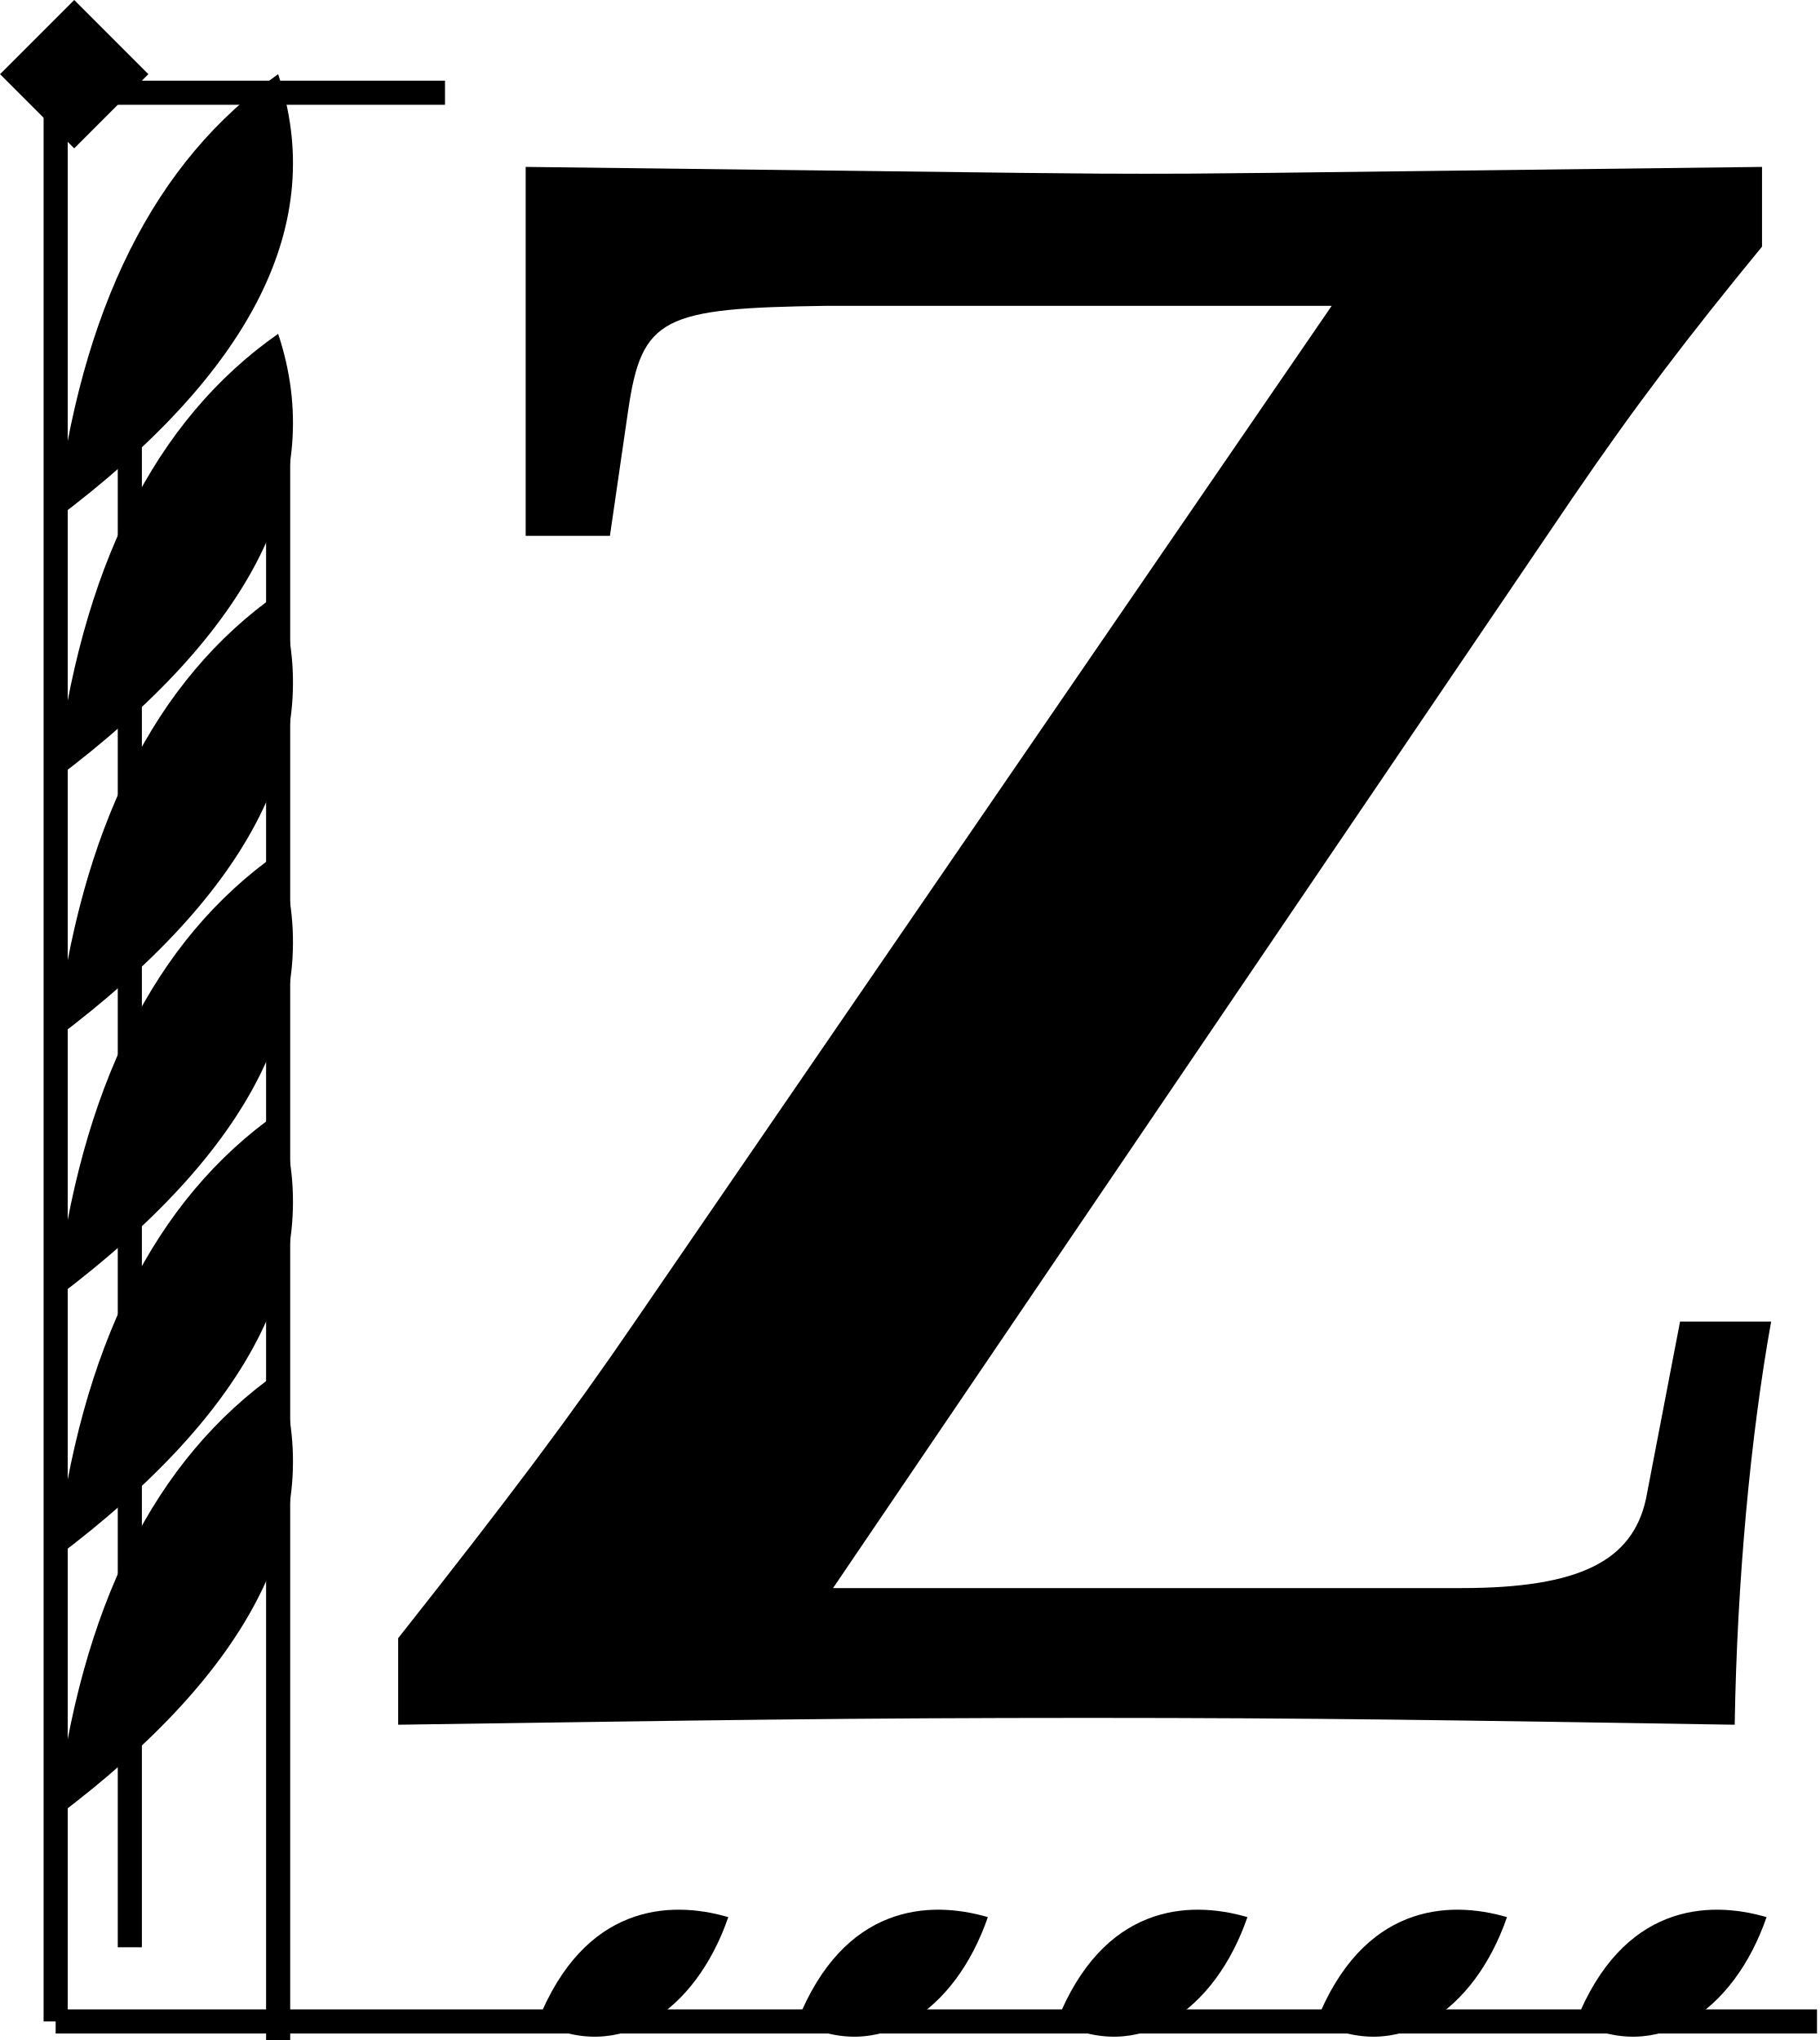
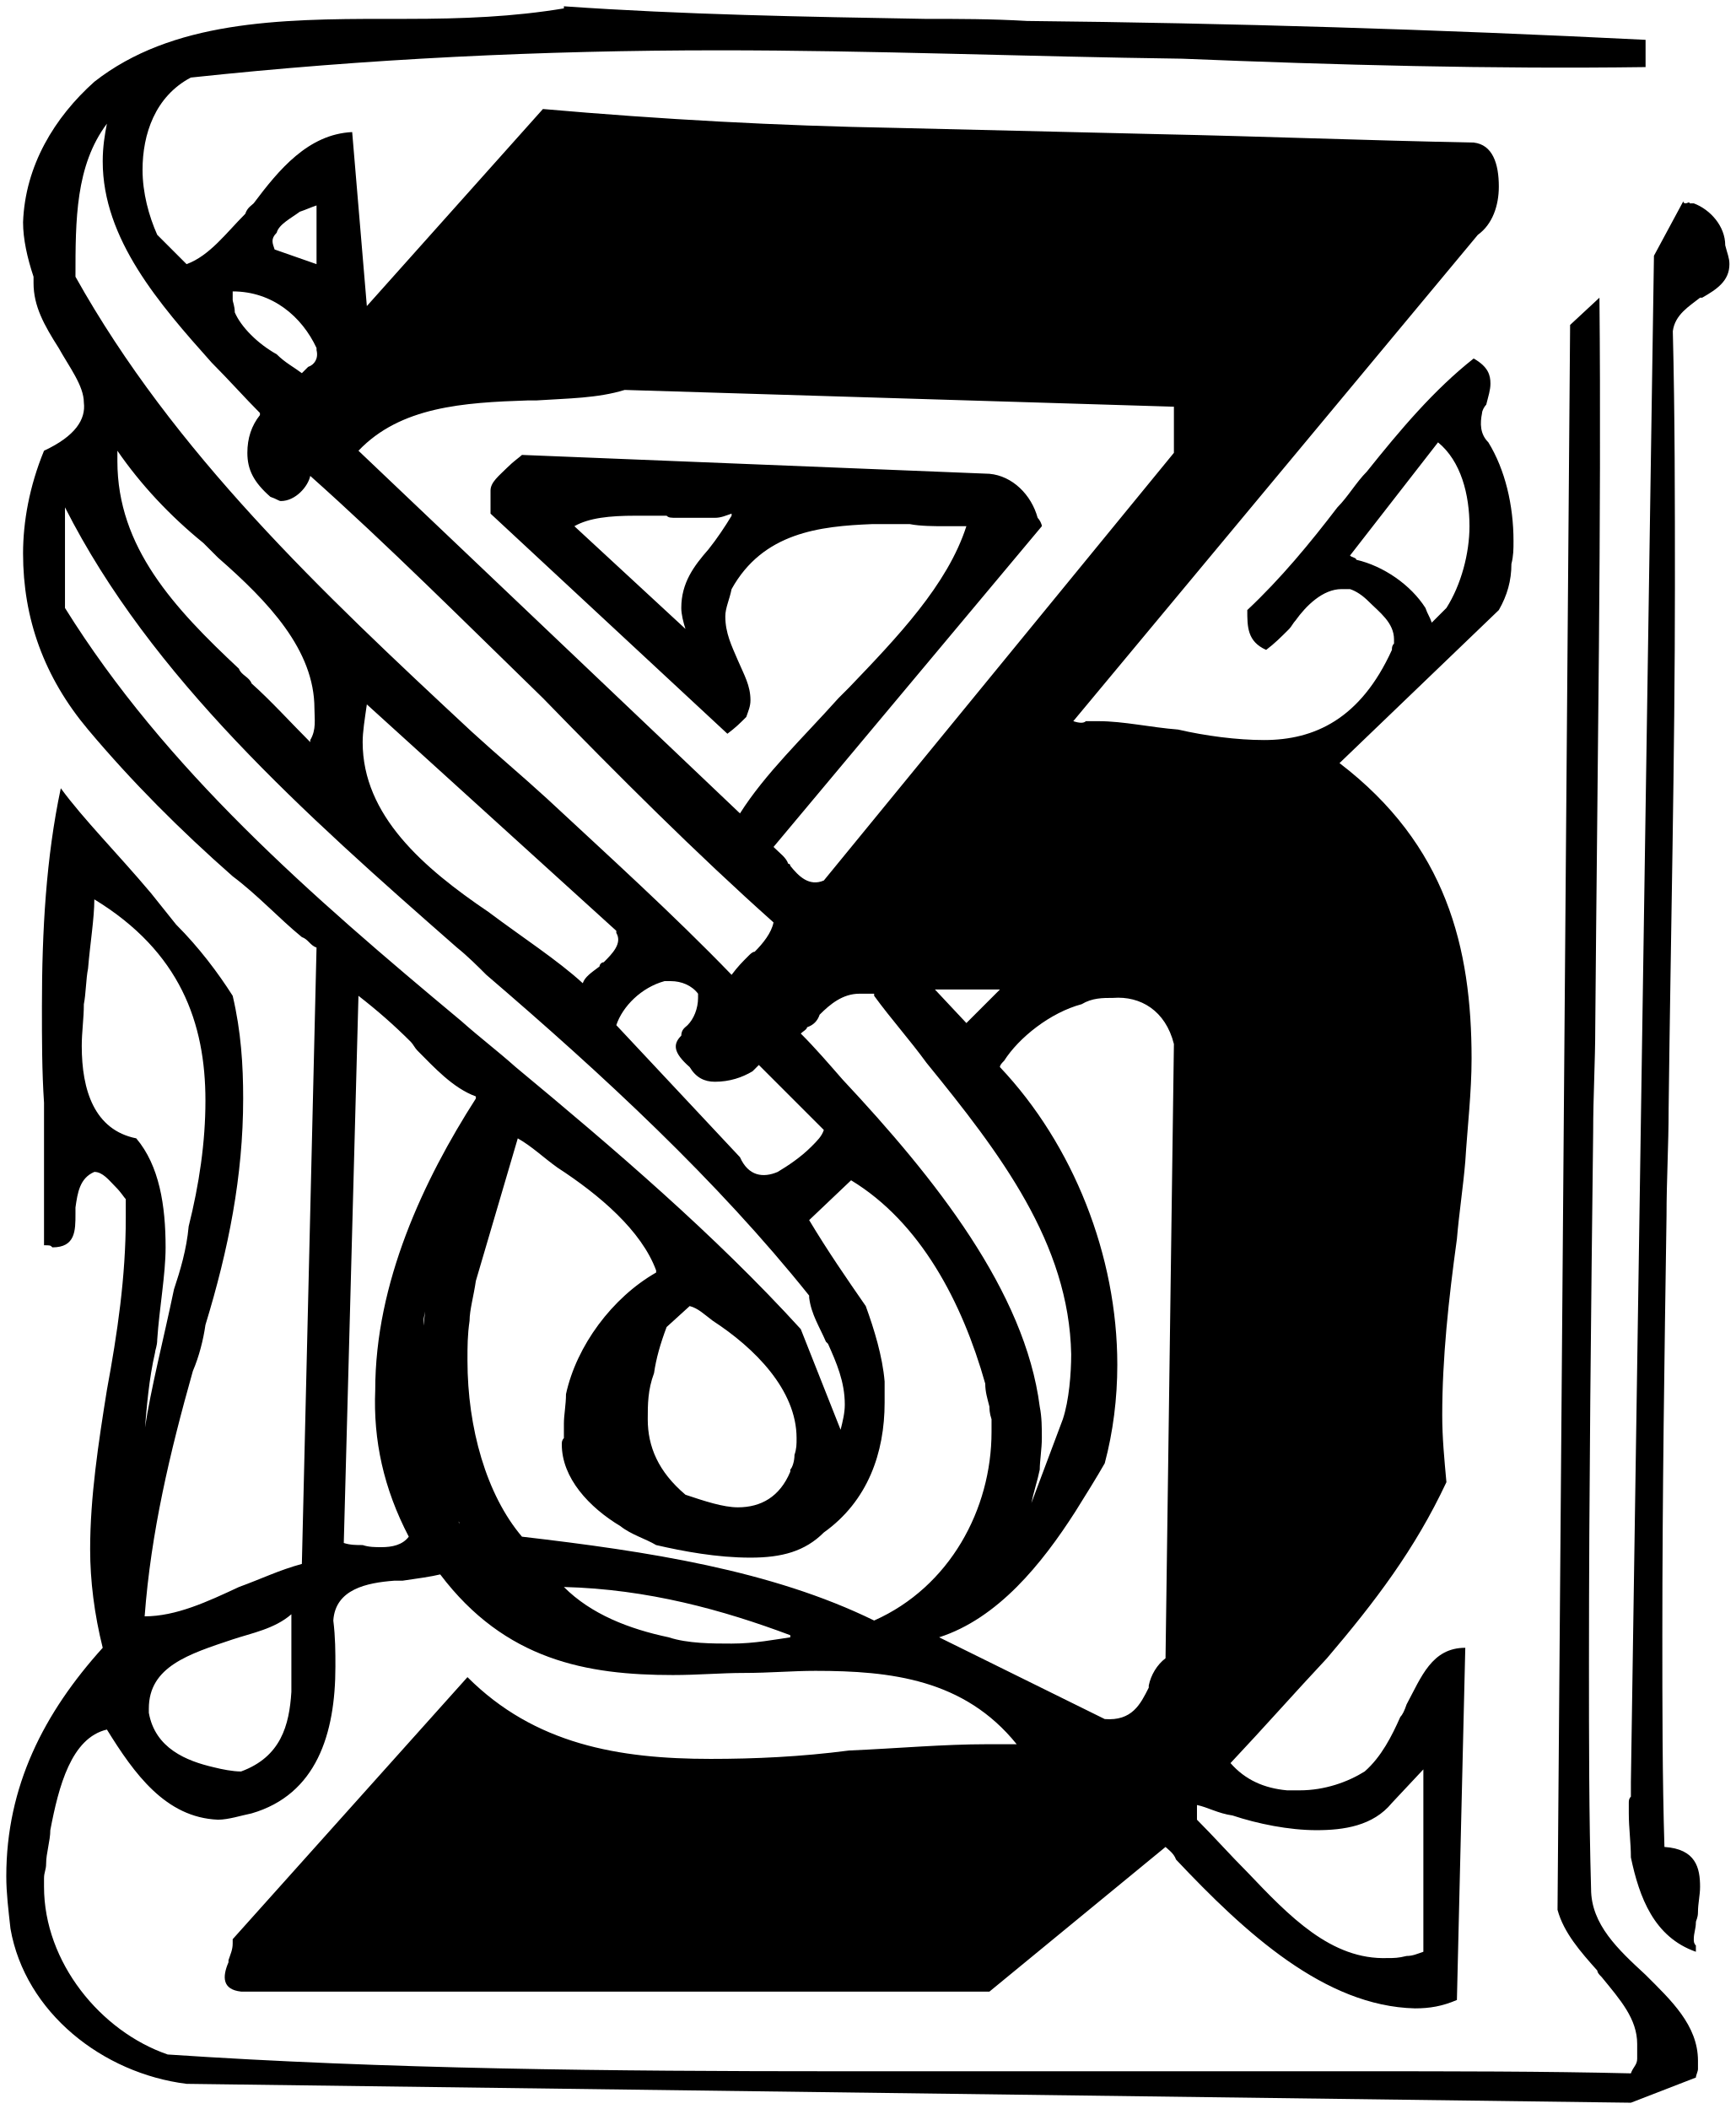
- <svg xmlns="http://www.w3.org/2000/svg" viewBox="1.998 0 98.155 110">
-   <path d="M5 109V5H26 M5 109H100 M9 105V15 M17 110V21" fill="none" stroke="black" stroke-width="1.3" />
-   <path d="M5 28q16 -12 12 -24q-10 7 -12 24Z" />
-   <path d="M5 42q16 -12 12 -24q-10 7 -12 24Z" />
-   <path d="M5 56q16 -12 12 -24q-10 7 -12 24Z" />
-   <path d="M5 70q16 -12 12 -24q-10 7 -12 24Z" />
-   <path d="M5 84q16 -12 12 -24q-10 7 -12 24Z" />
-   <path d="M5 98q16 -12 12 -24q-10 7 -12 24Z" />
-   <path transform="translate(31.00 109.00) rotate(95) scale(0.65)" d="M0 0 C-10 -3 -11 -10 -10 -15 C-2 -13 3 -7 0 0Z" />
-   <path transform="translate(45.00 109.00) rotate(95) scale(0.65)" d="M0 0 C-10 -3 -11 -10 -10 -15 C-2 -13 3 -7 0 0Z" />
-   <path transform="translate(59.00 109.00) rotate(95) scale(0.65)" d="M0 0 C-10 -3 -11 -10 -10 -15 C-2 -13 3 -7 0 0Z" />
-   <path transform="translate(73.00 109.00) rotate(95) scale(0.65)" d="M0 0 C-10 -3 -11 -10 -10 -15 C-2 -13 3 -7 0 0Z" />
-   <path transform="translate(87.00 109.00) rotate(95) scale(0.65)" d="M0 0 C-10 -3 -11 -10 -10 -15 C-2 -13 3 -7 0 0Z" />
-   <path d="M2 4l4 -4l4 4l-4 4Z" />
-   <g transform="translate(20.5263 92.6316) scale(0.122807 -0.122807)">
-     <path d="M623 681C379 678 379 678 352 678C325 678 325 678 80 681V519H117L125 574C131 615 140 619 212 620H434L128 174C100 133 73 97 24 35V-3C161 -1 224 0 327 0C428 0 485 -1 611 -3C612 60 618 124 627 174H587L572 96C566 69 543 57 491 57H215L540 536C568 577 591 607 623 646Z" />
+ <svg xmlns="http://www.w3.org/2000/svg" viewBox="0 0 828.000 1006.000" role="img">
+   <g transform="translate(-38.000 1003.000) scale(1 -1)">
+     <path d="M307 1000V999C283 995 259 994 232 994H227H222C171 994 120 993 83 964C64 947 50 924 49 897C49 889 51 880 54 871V868C54 857 59 848 66 837C71 828 78 819 78 811C79 803 74 795 59 788C52 771 49 754 49 739C49 708 59 680 80 655C101 630 124 607 149 585C161 576 171 565 182 556C185 555 186 552 189 551L182 257C171 254 163 250 152 246C137 239 122 232 107 232C110 272 119 310 130 349C133 356 135 364 136 371C147 407 154 442 154 479C154 495 153 511 149 528C142 539 133 551 122 562L110 577C94 596 78 612 67 627C60 594 58 559 58 523C58 507 58 492 59 477V433V409C62 409 62 409 63 408C74 408 74 416 74 424V427C75 434 76 441 83 444C87 444 90 440 93 437C96 434 97 432 98 431V422C98 394 94 367 89 340C85 315 81 289 81 264C81 249 83 233 87 217C59 186 41 151 41 108C41 100 42 92 43 83C50 43 87 14 127 9L816 0L847 12C847 13 848 15 848 16V20C848 37 835 49 823 61C810 73 797 85 797 102C796 137 796 173 796 210C796 291 797 378 798 463C798 480 799 497 799 513C800 636 802 757 801 861L787 848L781 92C784 81 792 72 800 63C800 62 801 61 802 60C811 49 819 40 819 28V21C819 18 817 17 816 14C775 15 730 15 686 15H538H438C330 15 222 16 118 23C86 34 59 67 59 103V105V107C59 110 60 111 60 114C60 119 62 125 62 130C66 151 72 174 89 178C102 157 117 136 142 135C147 135 153 137 158 138C189 147 198 176 198 208C198 215 198 222 197 230C198 245 213 248 226 249H230C237 250 244 251 248 252C279 211 318 204 359 204C371 204 382 205 393 205C405 205 416 206 427 206C463 206 498 202 523 171H516H509C488 171 466 169 443 168C420 165 398 164 377 164C333 164 293 171 261 203L149 78V77V76C149 73 148 71 147 68V67C144 60 144 54 153 53H510L594 122C595 121 598 119 599 116C632 81 670 46 713 45C720 45 726 46 733 49L737 217C721 217 716 203 709 190C708 187 707 185 706 184C702 175 697 165 689 158C681 153 670 149 658 149H652C641 150 632 154 625 162C641 179 656 196 671 212C694 239 713 264 728 296C727 307 726 317 726 328C726 355 729 383 733 412C734 424 736 437 737 449C738 465 740 482 740 498C740 551 728 600 677 639L753 712C757 719 759 726 759 734C760 738 760 741 760 745C760 762 756 779 748 792C744 796 744 801 745 806C745 807 746 809 747 810C748 814 749 817 749 820C749 824 748 828 741 832C722 817 706 798 690 778C685 773 681 766 676 761C663 744 649 727 633 712C633 704 633 697 642 693C646 696 649 699 653 703C654 704 655 706 656 707C661 714 669 722 678 722H682C685 721 688 719 691 716C696 711 703 706 703 698V696C702 695 702 694 702 693C687 660 665 650 641 650C628 650 613 652 600 655C587 656 574 659 562 659H556C555 658 553 658 550 659L743 891C750 896 753 905 753 914C753 925 750 934 741 935C690 936 639 938 591 939C548 940 506 941 465 942C409 943 354 946 297 951L213 857L206 940C185 939 171 922 159 906C158 905 156 904 155 901C146 892 138 881 127 877L113 891C109 900 106 911 106 922C106 939 112 957 129 966C213 975 297 979 381 979C454 979 527 976 602 975C675 972 750 970 823 971V984C723 989 625 992 528 993C511 994 495 994 479 994C422 995 364 996 307 1000ZM717 73V72C714 71 712 70 709 70C705 69 703 69 700 69C673 68 653 89 633 110C625 118 617 127 609 135V142C614 141 619 138 626 137C638 133 653 130 666 130C679 130 693 132 702 143L717 159ZM177 233V232V225V211V204V196C176 180 172 165 153 158C149 158 144 159 140 160C127 163 112 169 109 186V187V188C109 208 128 214 149 221C158 224 169 226 177 233ZM598 505 594 212C590 209 587 204 586 199V198C582 190 578 182 565 183L486 222C514 231 535 257 551 282C556 290 561 298 565 305C569 320 571 336 571 352C571 404 550 457 515 494C515 495 516 496 517 497C524 508 539 520 554 524C559 527 564 527 569 527C582 528 594 521 598 505ZM415 223V222C408 221 398 219 387 219C378 219 366 219 357 222C338 226 320 233 307 246C347 245 383 235 415 223ZM351 397V396C330 384 313 361 308 338C308 333 307 328 307 324V322V320V317C306 316 306 315 306 314C306 298 319 284 334 275C339 271 346 269 351 266C364 263 380 260 396 260C411 260 422 263 431 272C452 287 460 310 460 334V344C459 356 455 369 451 380C442 393 433 406 424 421L444 440C477 420 497 382 508 343C508 339 509 336 510 332C510 331 510 329 511 326V320C511 283 491 246 455 230C406 254 347 263 287 270C270 290 261 322 261 354C261 361 261 366 262 373C262 378 264 385 265 392L285 460C292 456 297 451 304 446C324 433 344 416 351 397ZM265 480V479C240 440 217 391 217 340C216 316 221 293 233 270C230 266 225 265 220 265C217 265 214 265 211 266C208 266 205 266 202 267L209 528C218 521 226 514 234 506C235 505 236 503 237 502C245 494 254 484 265 480ZM257 277V276C256 284 252 296 249 309C244 325 240 344 240 364V372C240 375 241 377 241 380C240 367 237 354 237 339C237 316 242 293 257 277ZM415 302V301C410 289 401 284 390 284C383 284 374 287 365 290C352 301 347 313 347 326C347 333 347 340 350 348C351 355 353 362 356 370L367 380C371 379 374 376 378 373C398 360 418 340 418 317C418 314 418 312 417 309C417 306 416 303 415 302ZM455 529V528C463 517 472 507 480 496C515 453 548 410 549 357C549 348 548 335 545 326L530 286C531 291 533 297 534 302C534 306 535 312 535 317C535 322 535 327 534 332C527 387 484 441 440 488C433 496 427 503 420 510C421 511 423 512 423 513C426 514 428 516 429 519C434 524 440 529 448 529ZM424 385V384C425 376 429 370 432 363L433 362C437 353 441 344 441 333C441 329 440 325 439 321L420 369C379 414 331 455 284 494C275 502 267 508 258 516C186 576 117 636 69 713V761C110 680 183 615 256 551C261 547 266 542 270 538C326 490 380 440 424 385ZM107 321V320C108 332 109 345 112 358C112 359 113 361 113 364C114 379 117 395 117 408C117 428 114 447 103 460C83 464 77 483 77 504C77 511 78 517 78 524C79 529 79 536 80 541C81 553 83 565 83 574C124 549 136 515 136 478C136 458 133 438 128 418C127 407 124 397 121 388C116 364 110 341 107 321ZM371 529V528V527C371 522 369 517 366 514C365 513 363 512 363 509C359 505 359 501 367 494C370 489 374 487 379 487C386 487 392 489 397 492L400 495L431 464C430 461 428 459 425 456C420 451 414 447 409 444C402 441 395 442 391 451L332 514C335 523 344 532 355 535H358C363 535 368 533 371 529ZM499 515 484 531H515ZM332 559V558C335 553 330 548 326 544C325 544 324 543 324 542C320 539 317 537 316 534C304 545 287 556 271 568C240 589 211 614 211 649C211 654 212 660 213 667ZM162 806V805C158 800 156 794 156 787C156 779 159 773 167 766C170 765 171 764 172 764C179 764 185 771 186 776C223 743 260 706 297 670C333 633 370 596 407 563C406 558 402 553 398 549C397 549 396 548 395 547C392 544 390 542 387 538C359 567 328 595 299 622C287 633 275 643 263 654C191 721 121 787 74 871C74 898 74 924 89 944C88 939 87 933 87 926C87 889 114 858 139 830C147 822 155 813 162 806ZM598 787 431 583C424 580 419 585 415 590C415 591 414 591 414 591C413 594 410 596 407 599L535 752C535 753 534 755 533 756C530 767 521 776 510 777L287 786C286 785 283 783 280 780C276 776 272 773 272 769V758L385 653C389 656 391 658 394 661C395 664 396 666 396 669C396 676 393 681 390 688C387 695 384 701 384 709C384 713 386 717 387 722C402 749 429 752 454 753H472C477 752 484 752 489 752H494H499C490 724 466 699 443 675L438 670C421 651 403 634 391 615L209 788C229 809 259 811 290 812H294C309 813 323 813 336 817L598 809ZM186 650V649C177 658 167 669 158 677C157 680 153 681 152 684C121 713 94 742 94 783V786V788C105 772 119 757 135 744L142 737C166 716 188 693 188 665C188 660 189 655 186 650ZM387 758V757C384 752 380 746 376 741C369 733 363 725 363 713C363 710 364 706 365 703L312 752C319 756 329 757 341 757H356C357 756 358 756 361 756H371H379C382 756 384 757 387 758ZM728 713 721 706C720 709 719 710 718 713C711 724 698 733 685 736C685 737 683 737 682 738L724 792C735 783 739 767 739 752C739 739 735 724 728 713ZM189 837V836C190 832 188 829 185 828L182 825C178 828 174 830 170 834C161 839 153 847 150 854C150 857 149 859 149 860V864C168 864 182 852 189 837ZM189 877 169 884C168 887 167 889 170 892C171 896 177 899 181 902C184 903 186 904 189 905ZM841 907 827 881 816 153V146C815 145 815 144 815 143V138C815 131 816 124 816 117C820 98 827 79 847 72V75C846 76 846 77 846 78C846 81 847 83 847 86C847 87 848 88 848 91C848 95 849 99 849 103C849 112 847 121 832 122C831 155 831 190 831 223C831 290 832 356 833 423C833 440 834 457 834 474C835 558 837 642 837 723C837 764 837 805 836 845C837 853 844 857 849 861H850C857 865 863 869 863 877C863 880 862 882 861 886C861 895 854 903 846 906H844C844 907 843 906 842 906C842 906 841 906 841 907Z" />
  </g>
</svg>
